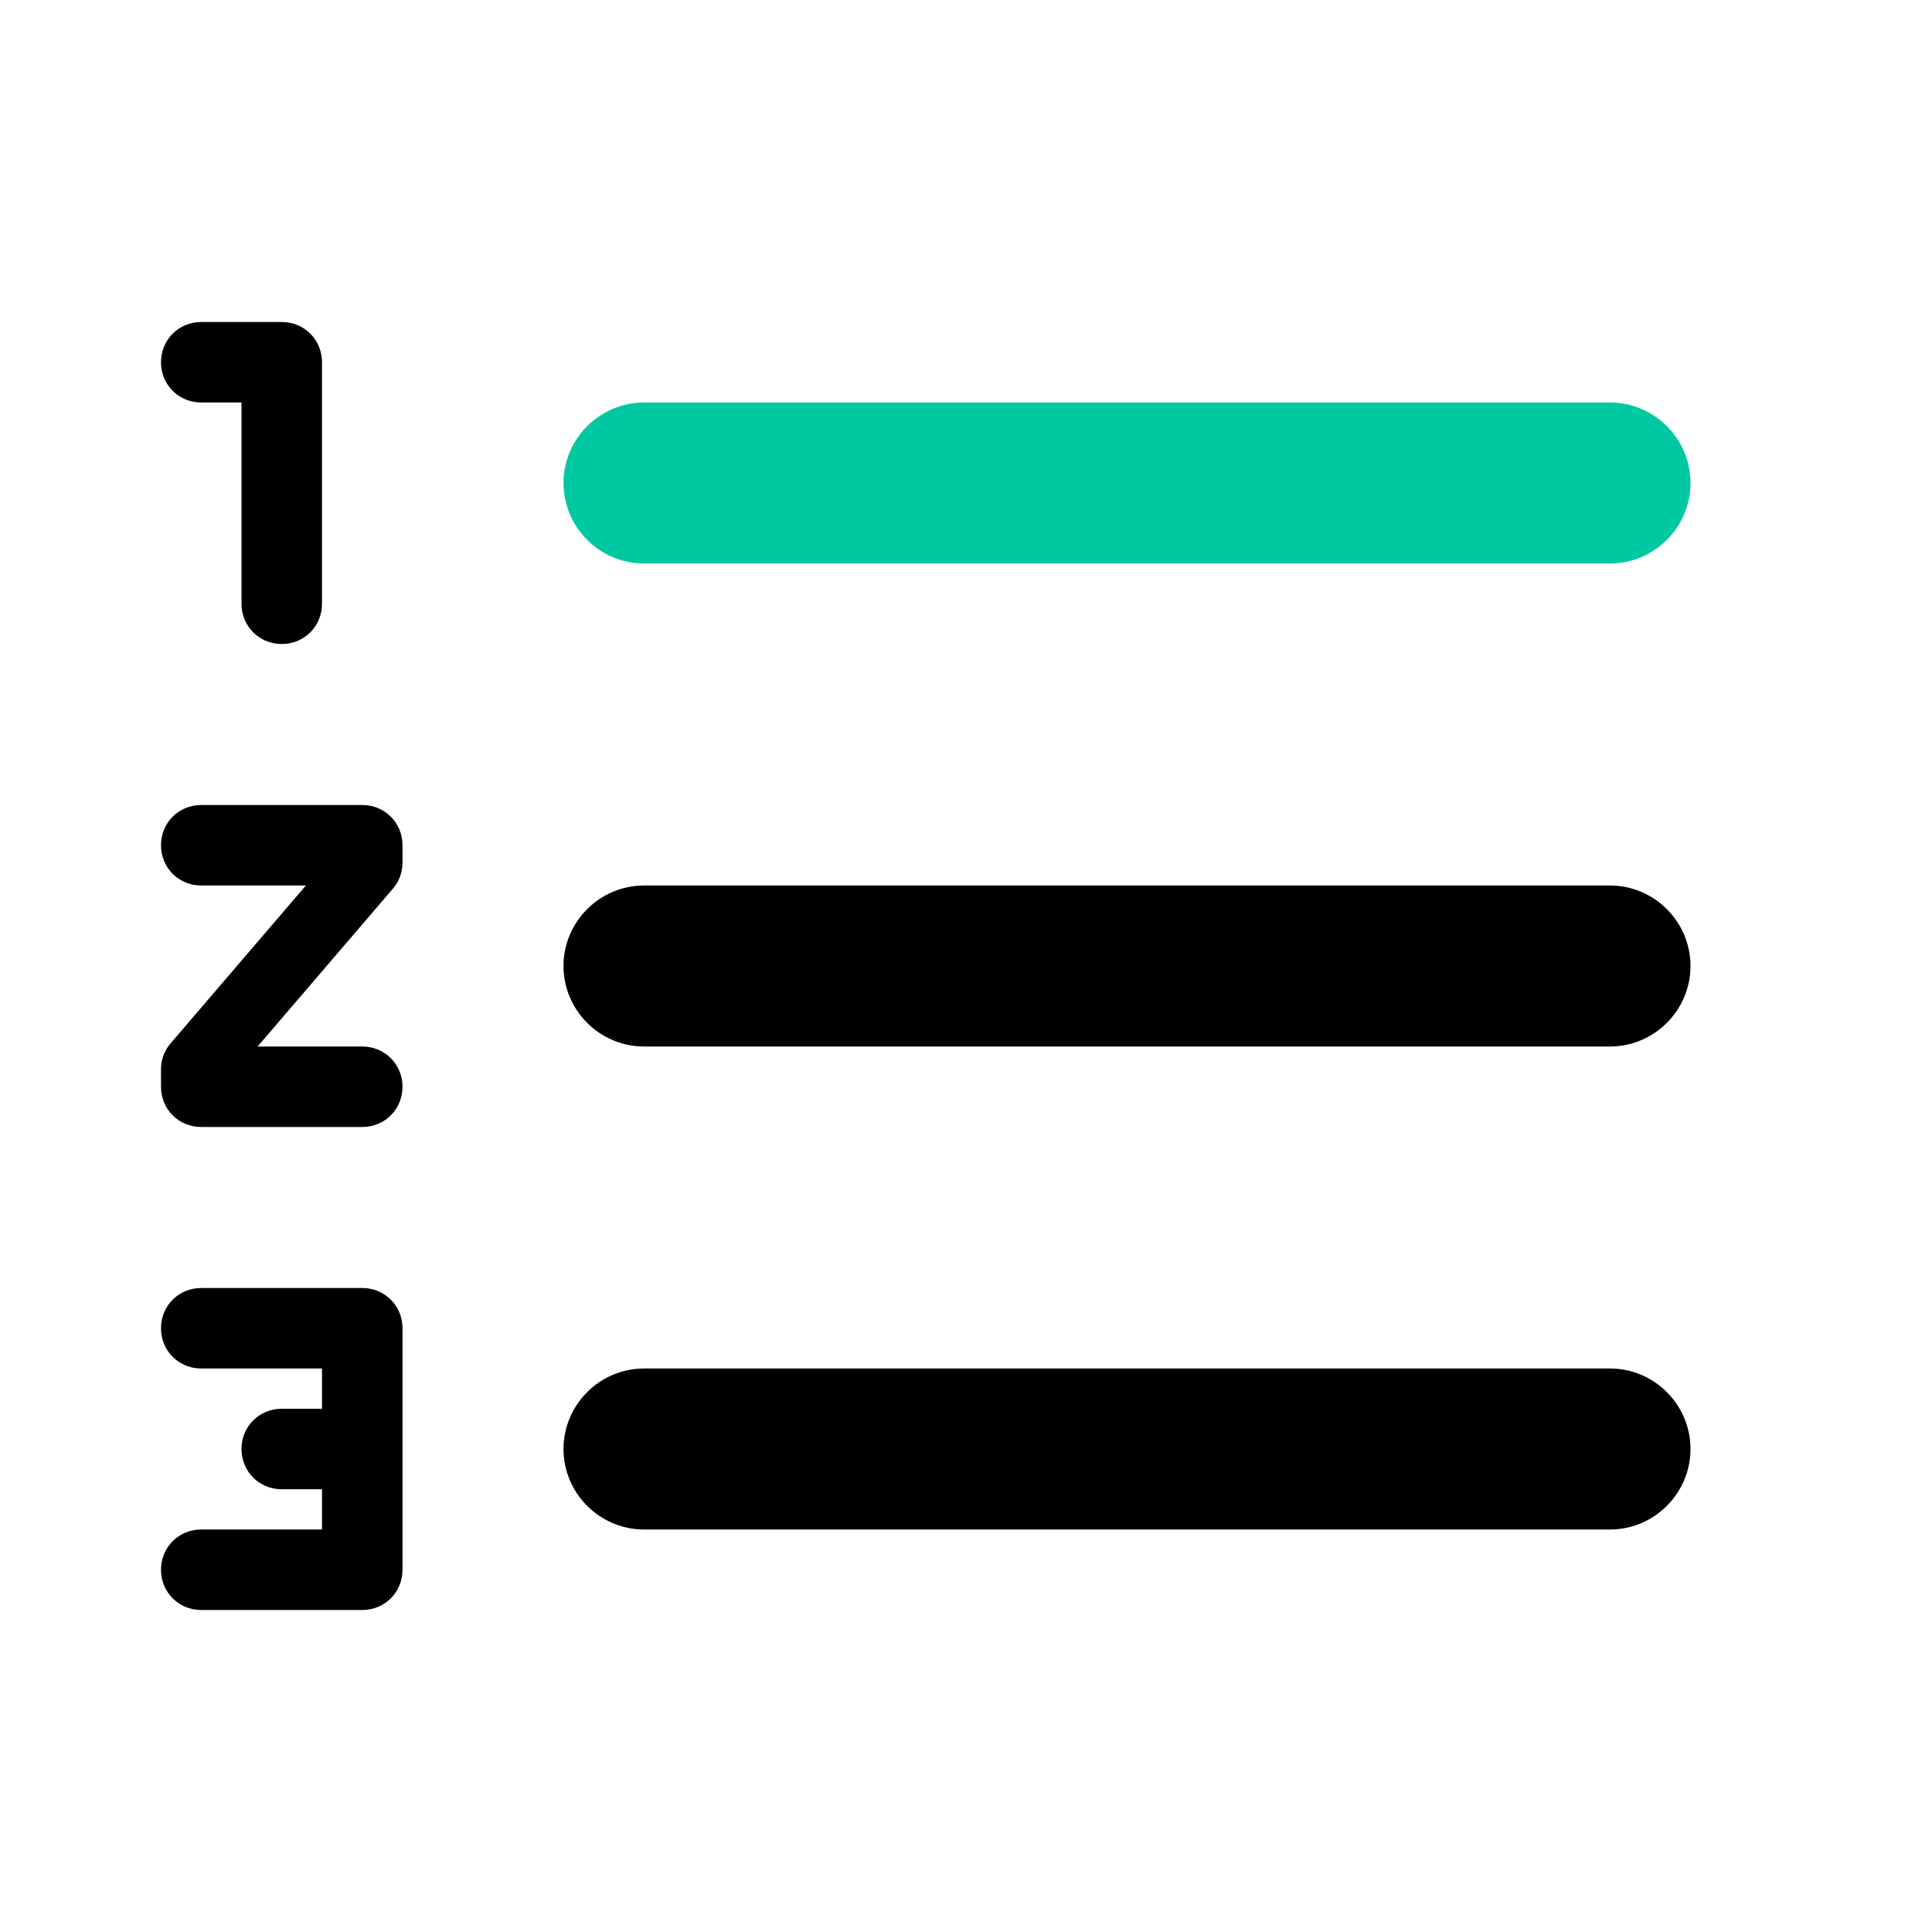
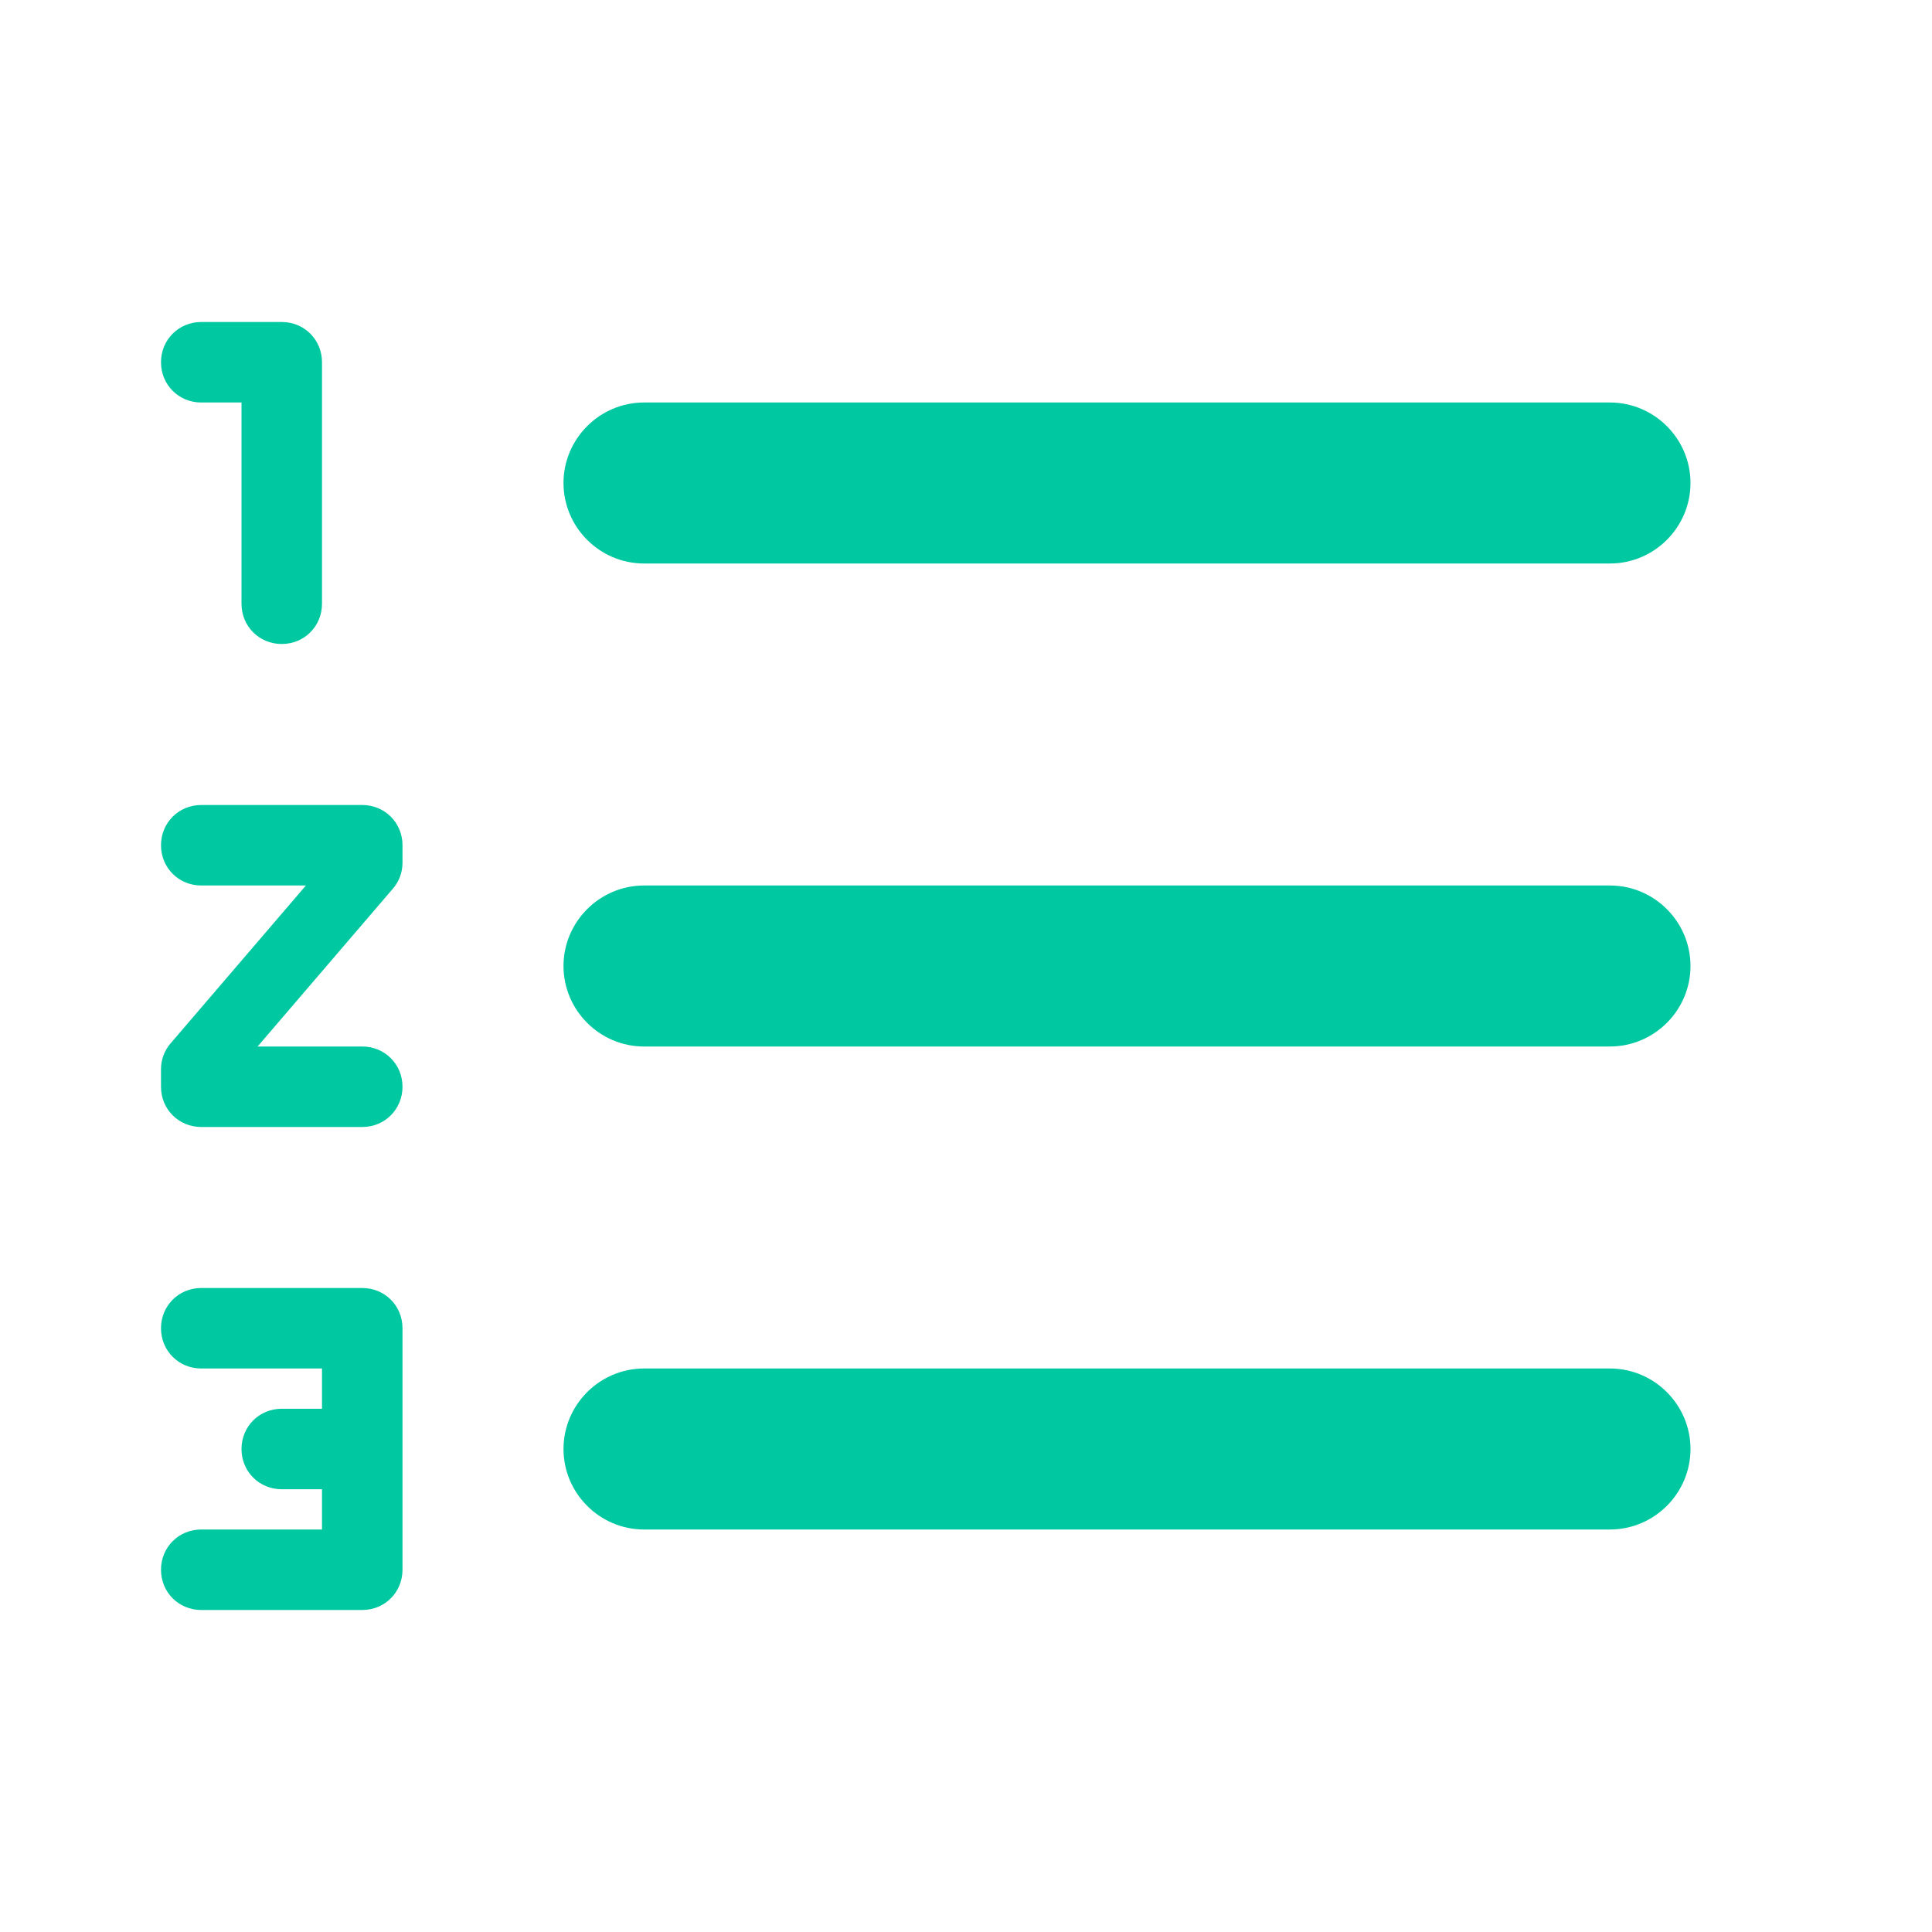
<svg xmlns="http://www.w3.org/2000/svg" enable-background="new 0 0 24 24" height="24" viewBox="0 0 24 24" width="24">
  <g>
    <rect fill="none" height="24" width="24" />
  </g>
  <g>
    <g>
      <g>
-         <g>
-           <path fill="rgb(0, 201, 162)" d="M8,7h12c0.55,0,1-0.45,1-1s-0.45-1-1-1H8C7.45,5,7,5.45,7,6S7.45,7,8,7z" />
+         <g fill="rgb(0, 201, 162)">
+           <path d="M8,7h12c0.55,0,1-0.45,1-1s-0.45-1-1-1H8C7.45,5,7,5.45,7,6S7.45,7,8,7z" />
          <path d="M20,17H8c-0.55,0-1,0.45-1,1s0.45,1,1,1h12c0.55,0,1-0.45,1-1S20.55,17,20,17z" />
          <path d="M20,11H8c-0.55,0-1,0.45-1,1s0.45,1,1,1h12c0.55,0,1-0.45,1-1S20.55,11,20,11z" />
          <path d="M4.5,16h-2C2.22,16,2,16.22,2,16.5l0,0C2,16.78,2.22,17,2.5,17H4v0.5H3.5C3.22,17.5,3,17.72,3,18l0,0 c0,0.28,0.22,0.5,0.5,0.5H4V19H2.5C2.22,19,2,19.22,2,19.5l0,0C2,19.78,2.22,20,2.5,20h2C4.78,20,5,19.78,5,19.5v-3 C5,16.22,4.78,16,4.5,16z" />
          <path d="M2.5,5H3v2.5C3,7.78,3.22,8,3.5,8l0,0C3.78,8,4,7.78,4,7.5v-3C4,4.22,3.78,4,3.5,4h-1C2.22,4,2,4.22,2,4.5l0,0 C2,4.78,2.22,5,2.5,5z" />
          <path d="M4.5,10h-2C2.22,10,2,10.22,2,10.5l0,0C2,10.78,2.22,11,2.5,11h1.3l-1.68,1.96C2.04,13.05,2,13.17,2,13.28v0.22 C2,13.78,2.22,14,2.5,14h2C4.78,14,5,13.78,5,13.5l0,0C5,13.22,4.78,13,4.5,13H3.2l1.68-1.96C4.96,10.95,5,10.83,5,10.72V10.5 C5,10.22,4.78,10,4.5,10z" />
        </g>
      </g>
    </g>
  </g>
</svg>
